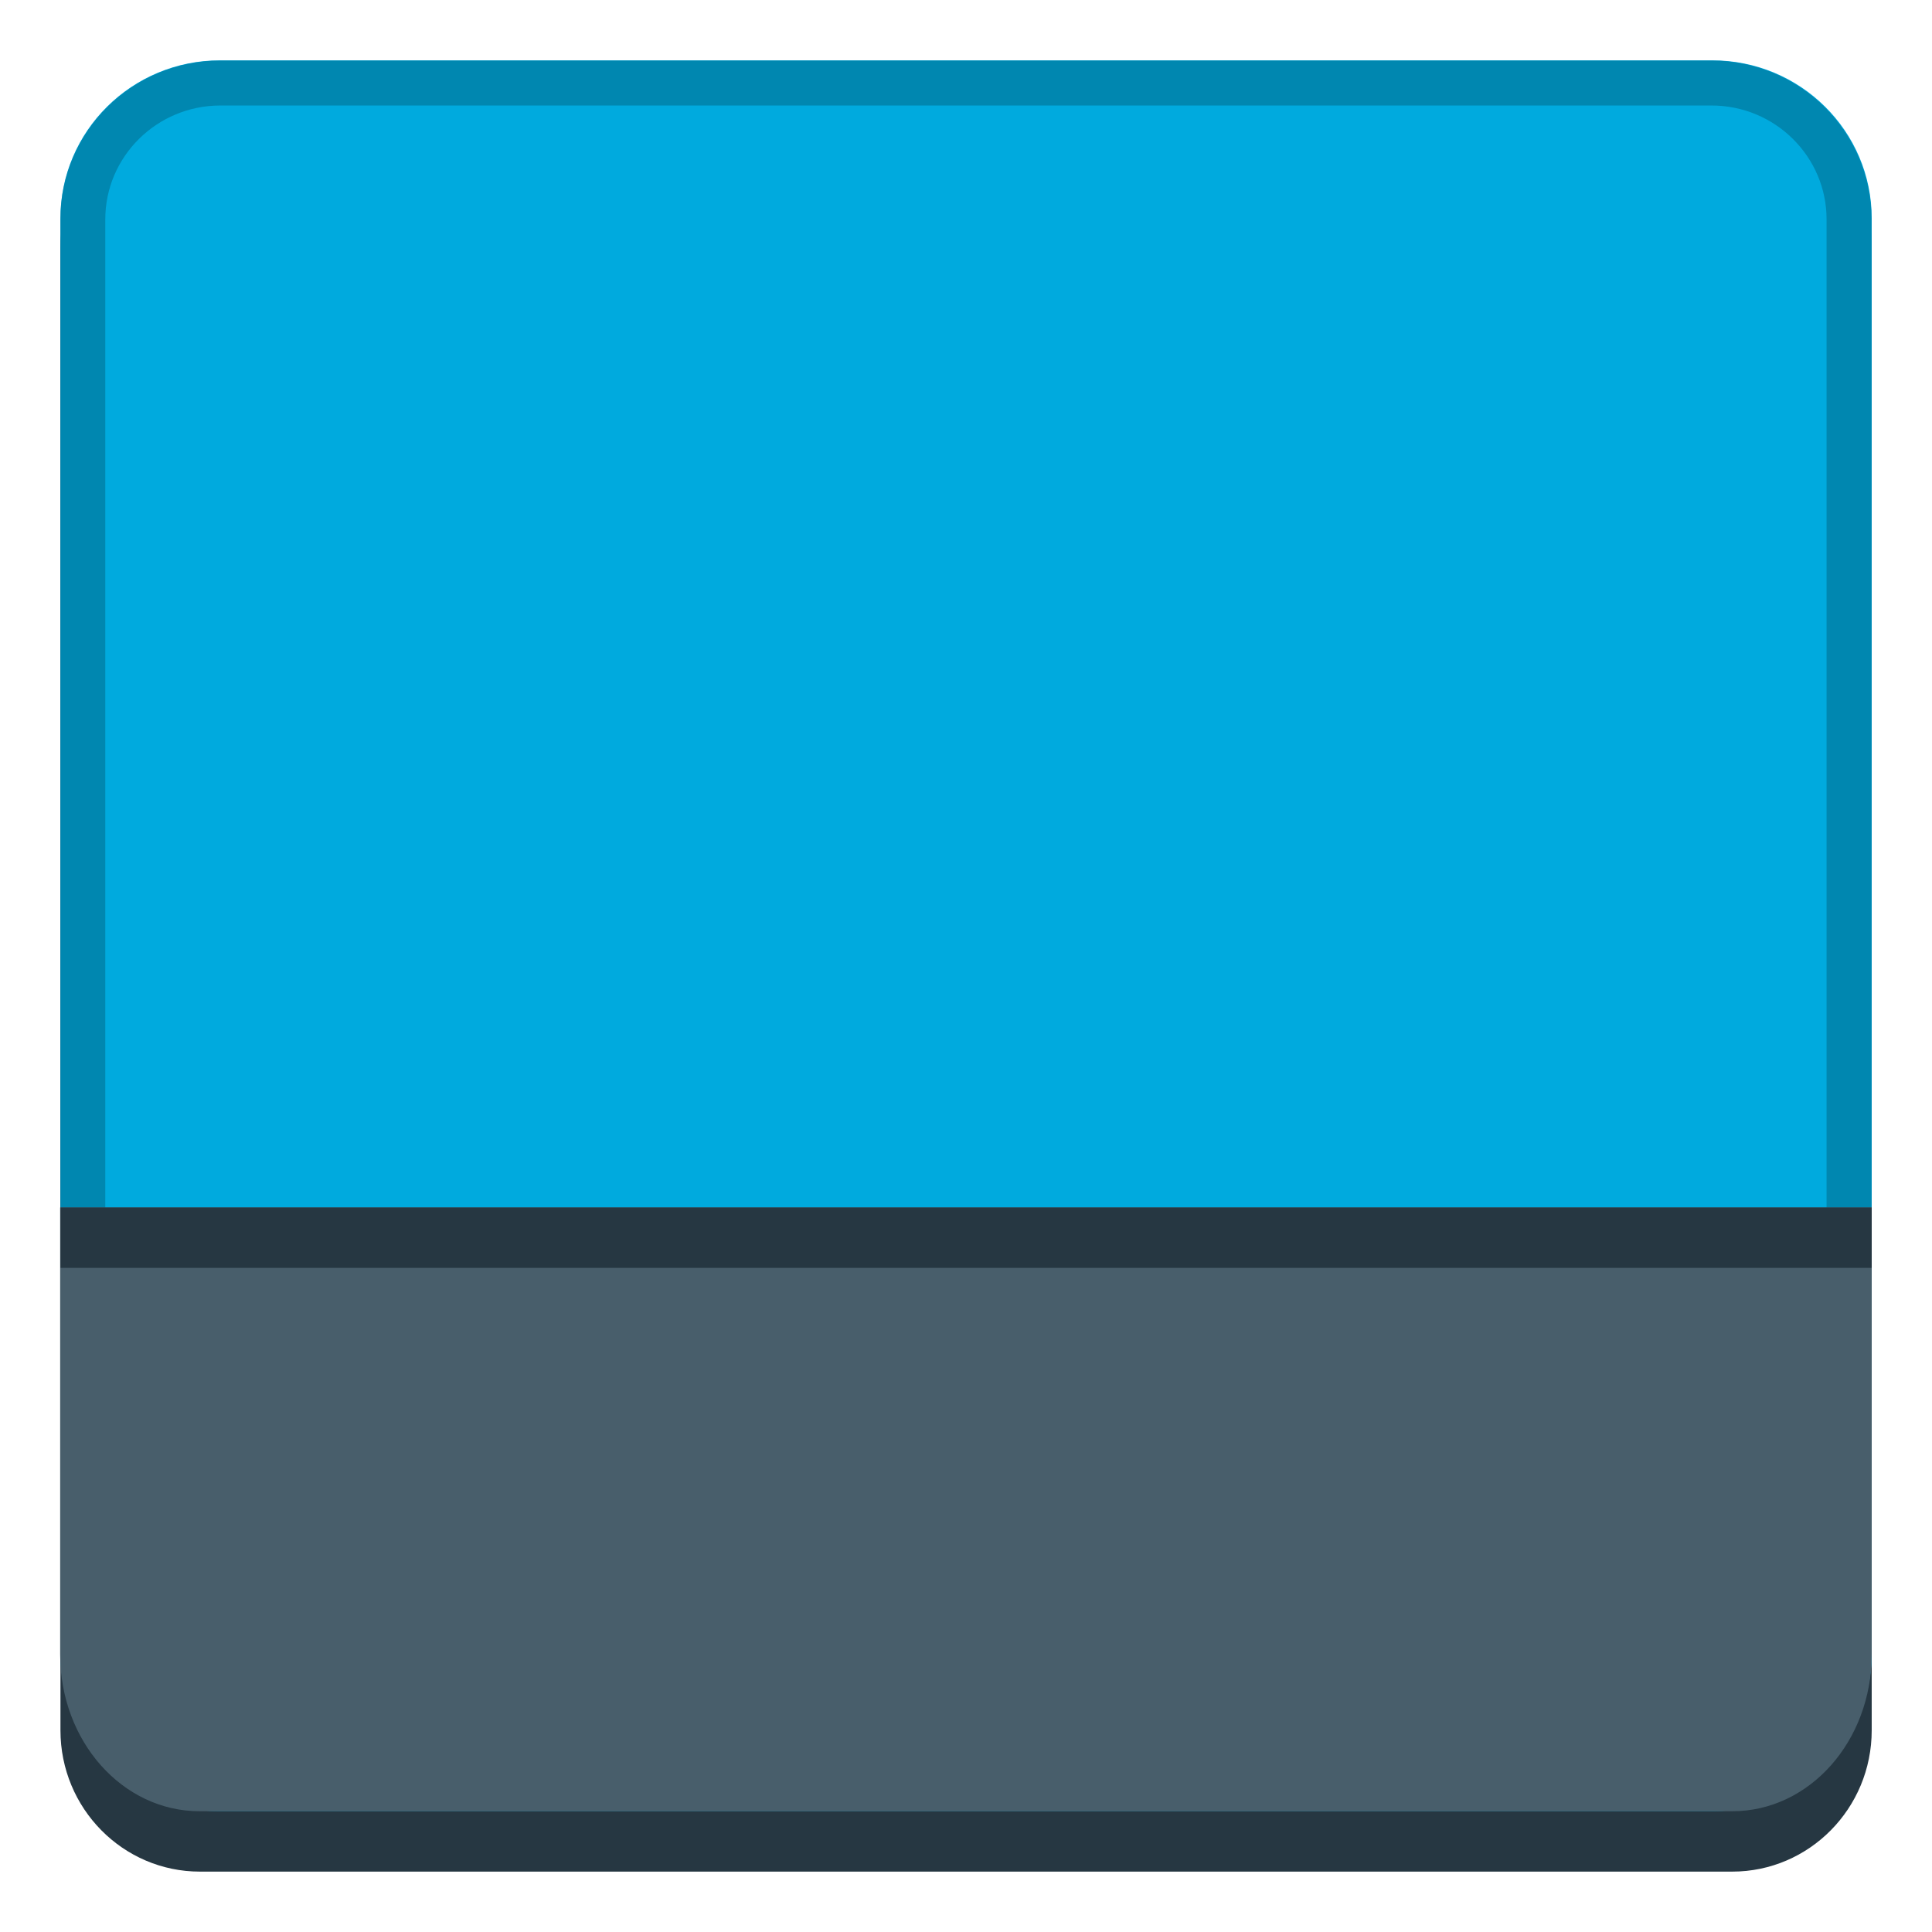
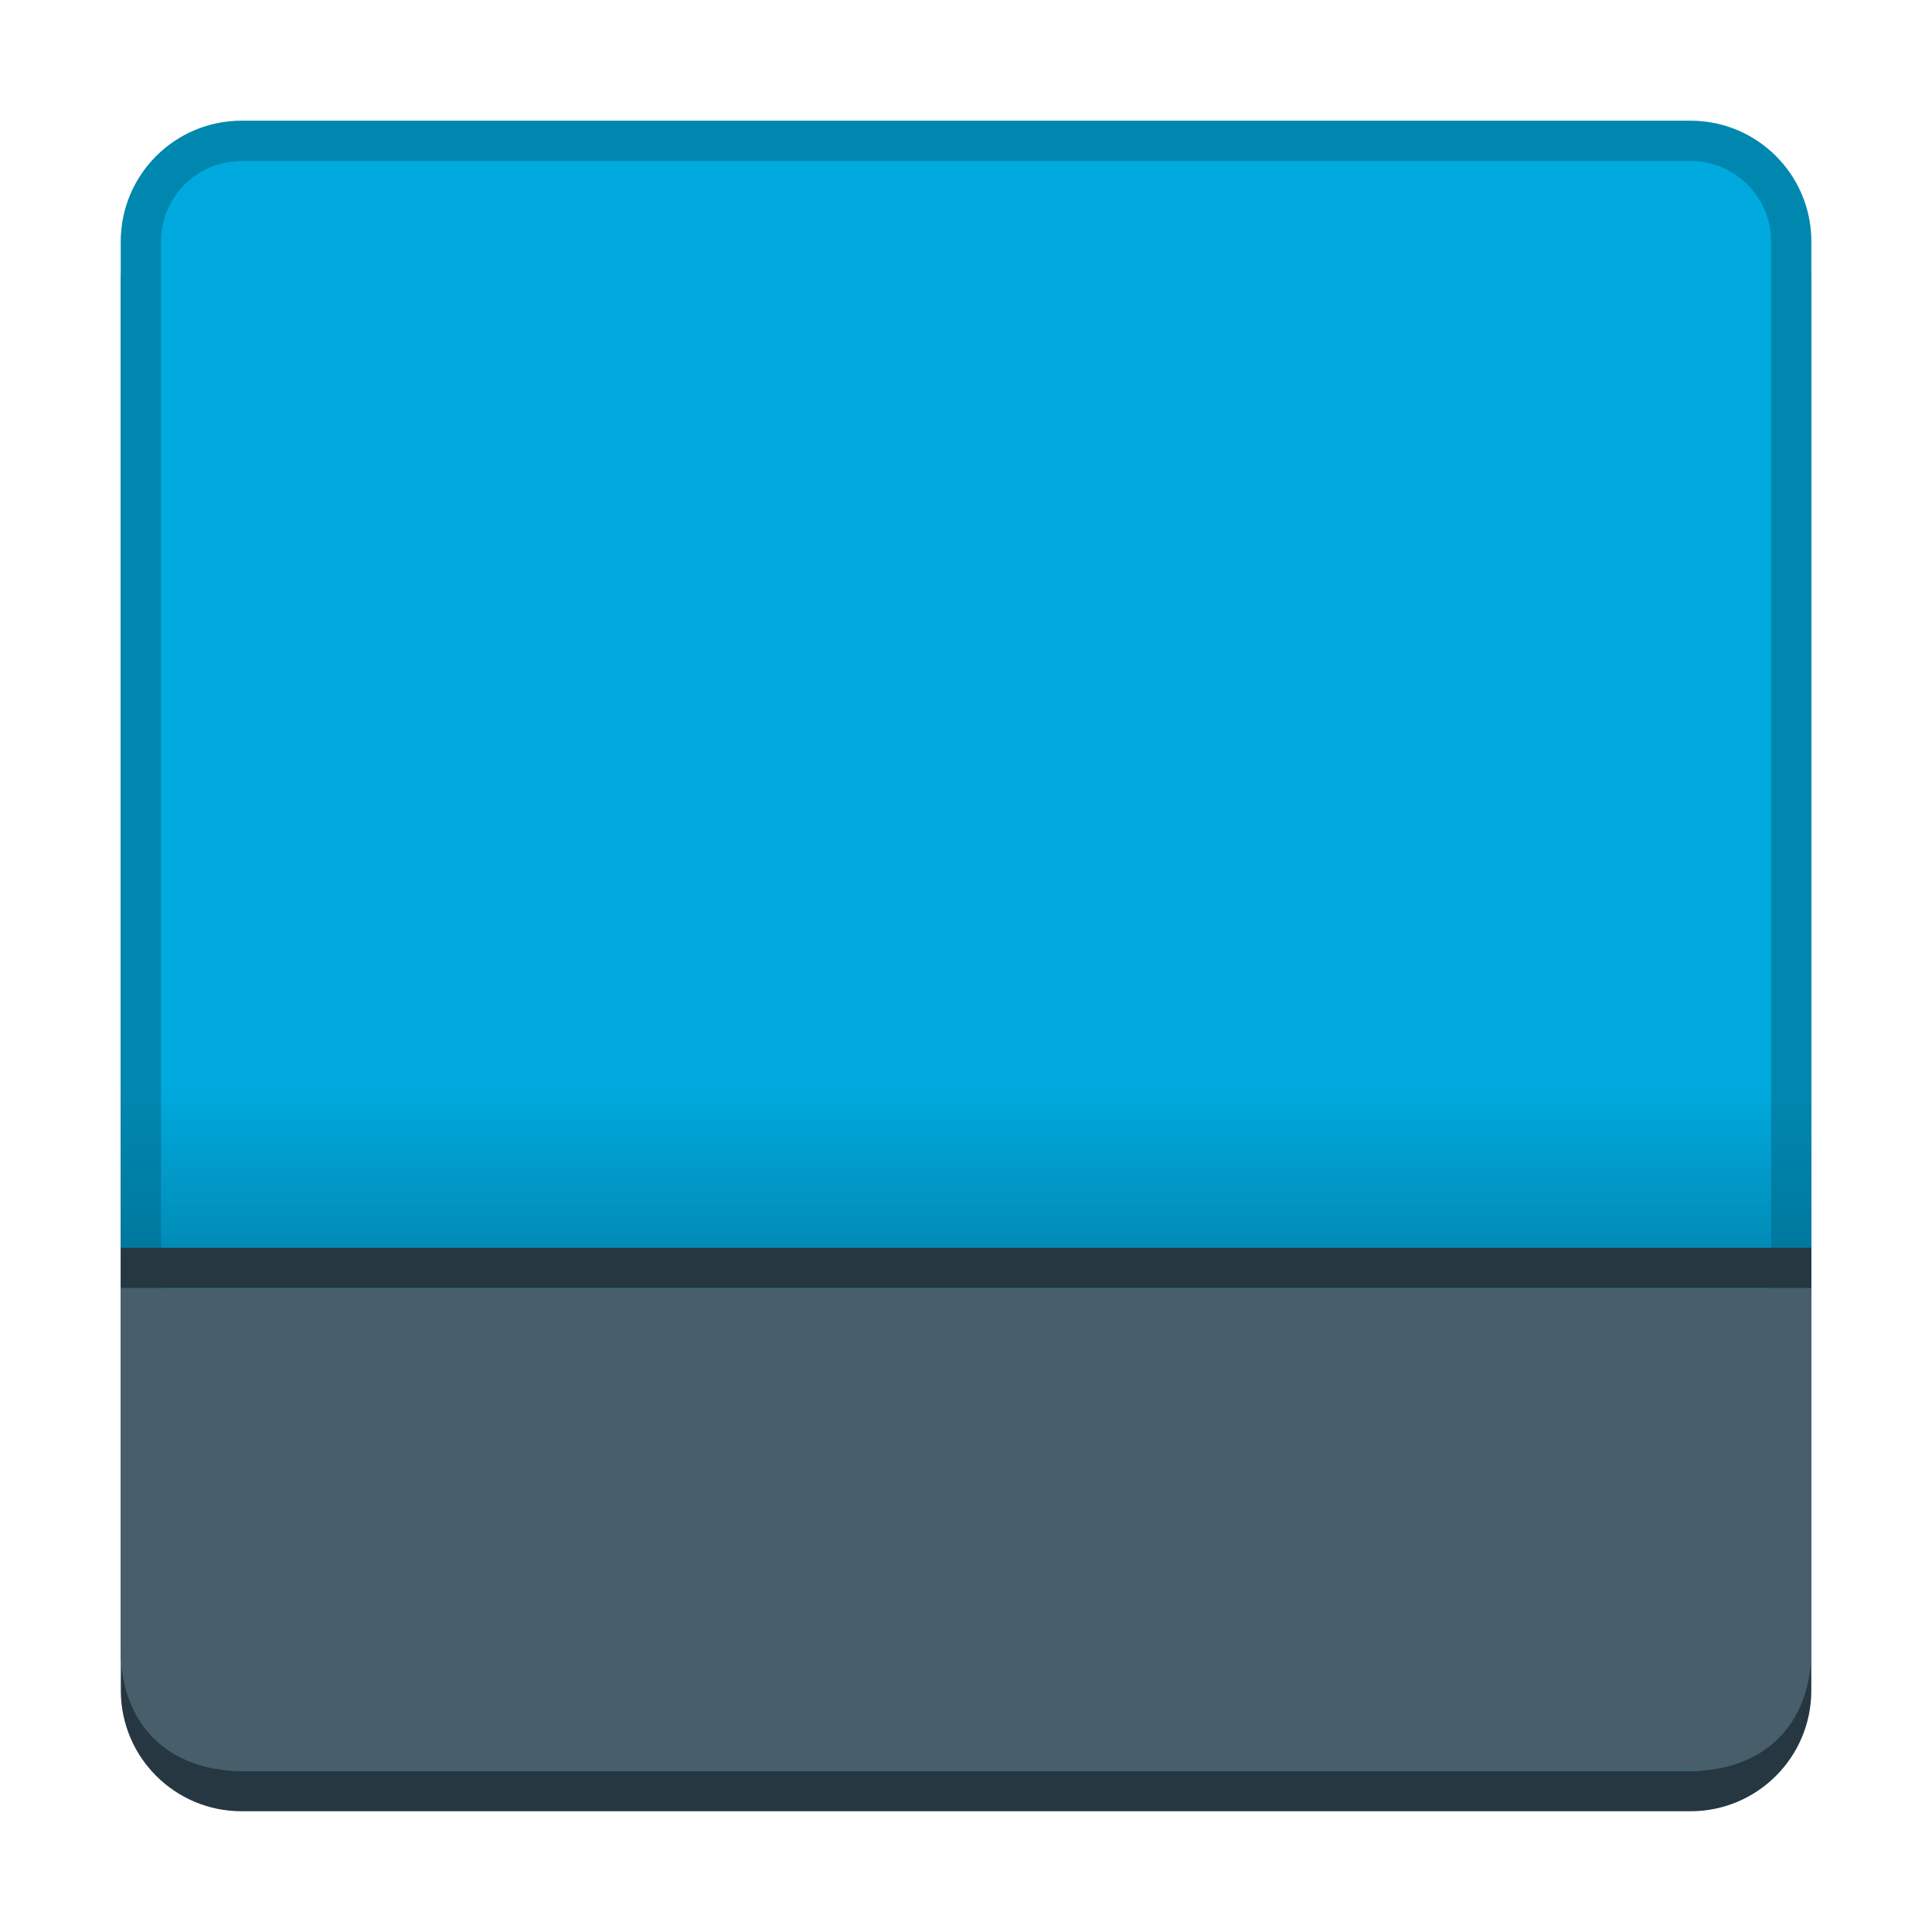
- <svg xmlns="http://www.w3.org/2000/svg" viewBox="0 0 48 48" style="display:inline;enable-background:new" version="1.0" id="svg11300" height="48" width="48">
-   <defs id="defs3" />
-   <g style="display:inline;enable-background:new" id="g3547" transform="matrix(7.500001,0,0,7.499994,-3803.331,-2600.998)">
-     <rect ry="0.468" rx="0.462" y="347.15" x="507.311" height="5.85" width="6" id="rect838" style="display:inline;opacity:1;fill:#263742;fill-opacity:1;stroke:none;stroke-width:0.014;stroke-linecap:butt;stroke-linejoin:miter;stroke-miterlimit:4;stroke-dasharray:none;stroke-dashoffset:0;stroke-opacity:1;marker:none;marker-start:none;marker-mid:none;marker-end:none;paint-order:normal;enable-background:new" />
-     <rect style="display:inline;opacity:1;fill:#00aade;fill-opacity:1;stroke:none;stroke-width:0.014;stroke-linecap:butt;stroke-linejoin:miter;stroke-miterlimit:4;stroke-dasharray:none;stroke-dashoffset:0;stroke-opacity:1;marker:none;marker-start:none;marker-mid:none;marker-end:none;paint-order:normal;enable-background:new" id="rect879-367-19-3" width="6" height="5.8" x="507.311" y="347" rx="0.528" ry="0.523" />
-     <rect ry="0.452" rx="0.456" y="347.075" x="507.385" height="5.651" width="5.851" id="rect896" style="display:inline;opacity:0.528;fill:none;fill-opacity:1;stroke:#006888;stroke-width:0.149;stroke-linecap:butt;stroke-linejoin:miter;stroke-miterlimit:4;stroke-dasharray:none;stroke-dashoffset:0;stroke-opacity:1;marker:none;marker-start:none;marker-mid:none;marker-end:none;paint-order:normal;enable-background:new" />
-     <path style="display:inline;opacity:1;fill:#485e6b;fill-opacity:1;stroke:none;stroke-width:0.015;stroke-linecap:butt;stroke-linejoin:miter;stroke-miterlimit:4;stroke-dasharray:none;stroke-dashoffset:0;stroke-opacity:1;marker:none;marker-start:none;marker-mid:none;marker-end:none;paint-order:normal;enable-background:new" d="m 513.311,350.8 v 1.48 c 0,0.288 -0.206,0.52 -0.462,0.52 h -5.077 c -0.256,0 -0.462,-0.232 -0.462,-0.52 V 350.8 Z" id="rect840" />
-     <path style="fill:#263742;fill-opacity:1;fill-rule:evenodd;stroke:none;stroke-width:0.173px;stroke-linecap:butt;stroke-linejoin:miter;stroke-opacity:1" d="m 507.311,350.8 h 6 v 0.2 h -6 z" id="path880" />
+ <svg xmlns="http://www.w3.org/2000/svg" xmlns:xlink="http://www.w3.org/1999/xlink" viewBox="0 0 48 48" style="display:inline;enable-background:new" version="1.0" id="svg11300" height="48" width="48">
+   <defs id="defs3">
+     <linearGradient gradientTransform="matrix(0.08076844,0,0,0.07272723,506.7415,344.0546)" xlink:href="#linearGradient857" id="linearGradient859" x1="64" y1="84" x2="64" y2="68" gradientUnits="userSpaceOnUse" />
+     <linearGradient id="linearGradient857">
+       <stop style="stop-color:#070c0f;stop-opacity:0.699" offset="0" id="stop853" />
+       <stop style="stop-color:#070c0f;stop-opacity:0;" offset="1" id="stop855" />
+     </linearGradient>
+   </defs>
+   <g style="display:inline;enable-background:new" id="g3547" transform="matrix(5.000003,0,0,5.000003,-2535.555,-1718.001)">
+     <rect ry="0.6" rx="0.6" y="344.4" x="507.711" height="8.2" width="8.4" id="rect838" style="display:inline;opacity:1;fill:#263742;fill-opacity:1;stroke:none;stroke-width:0.2;stroke-linecap:butt;stroke-linejoin:miter;stroke-miterlimit:4;stroke-dasharray:none;stroke-dashoffset:0;stroke-opacity:1;marker:none;marker-start:none;marker-mid:none;marker-end:none;paint-order:normal;enable-background:new" />
+     <rect style="display:inline;opacity:1;fill:#00aade;fill-opacity:1;stroke:none;stroke-width:0.2;stroke-linecap:butt;stroke-linejoin:miter;stroke-miterlimit:4;stroke-dasharray:none;stroke-dashoffset:0;stroke-opacity:1;marker:none;marker-start:none;marker-mid:none;marker-end:none;paint-order:normal;enable-background:new" id="rect879-367-19-3" width="8.4" height="8.2" x="507.711" y="344.2" rx="0.6" ry="0.6" />
+     <rect style="display:inline;opacity:0.4;fill:url(#linearGradient859);fill-opacity:1;fill-rule:nonzero;stroke:none;stroke-width:0.2;stroke-linecap:round;stroke-linejoin:round;stroke-miterlimit:4;stroke-dasharray:none;stroke-dashoffset:0;stroke-opacity:1;enable-background:new" id="rect851-3" width="8.4" height="0.8" x="507.711" y="349" />
+     <rect ry="0.5" rx="0.5" y="344.3" x="507.811" height="8" width="8.2" id="rect896" style="display:inline;opacity:0.528;fill:none;fill-opacity:1;stroke:#006888;stroke-width:0.2;stroke-linecap:butt;stroke-linejoin:miter;stroke-miterlimit:4;stroke-dasharray:none;stroke-dashoffset:0;stroke-opacity:1;marker:none;marker-start:none;marker-mid:none;marker-end:none;paint-order:normal;enable-background:new" />
+     <path style="display:inline;opacity:1;fill:#485e6b;fill-opacity:1;stroke:none;stroke-width:0.2;stroke-linecap:butt;stroke-linejoin:miter;stroke-miterlimit:4;stroke-dasharray:none;stroke-dashoffset:0;stroke-opacity:1;marker:none;marker-start:none;marker-mid:none;marker-end:none;paint-order:normal;enable-background:new" d="m 516.111,350 v 1.8 c 0,0.374 -0.242,0.6 -0.6,0.6 h -7.2 c -0.358,0 -0.6,-0.226 -0.6,-0.6 V 350 Z" id="rect840" clip-path="none" />
+     <path style="fill:#263742;fill-opacity:1;fill-rule:evenodd;stroke:none;stroke-width:0.2;stroke-linecap:butt;stroke-linejoin:miter;stroke-opacity:1;stroke-dasharray:none" d="m 507.711,349.8 h 8.4 v 0.2 h -8.4 z" id="path880" />
  </g>
</svg>
